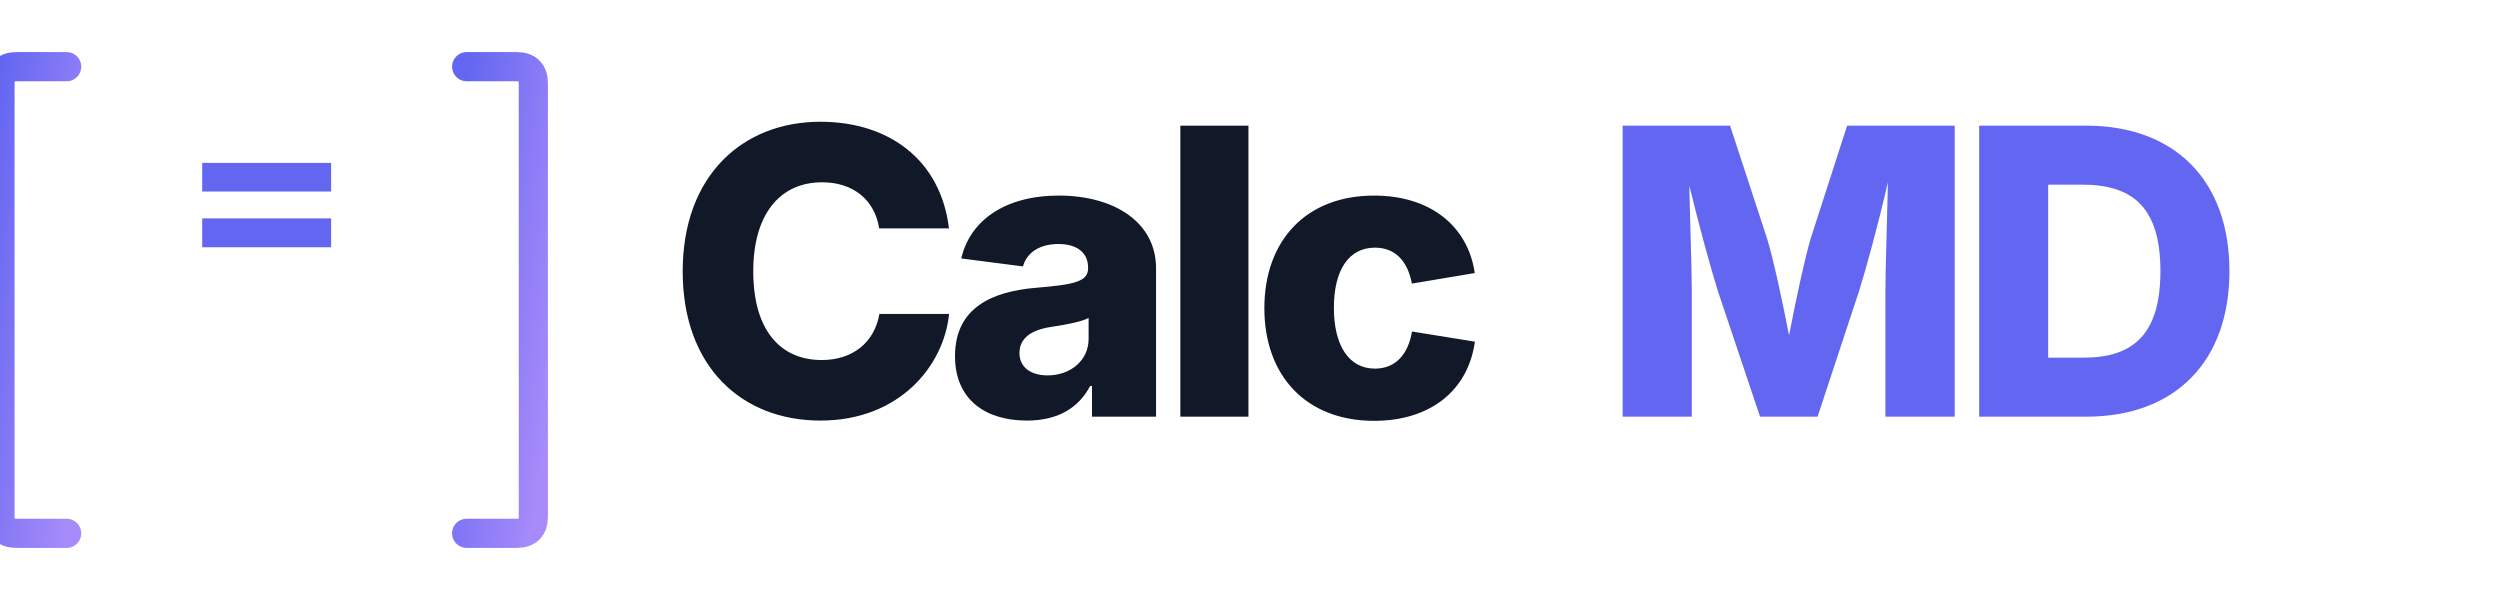
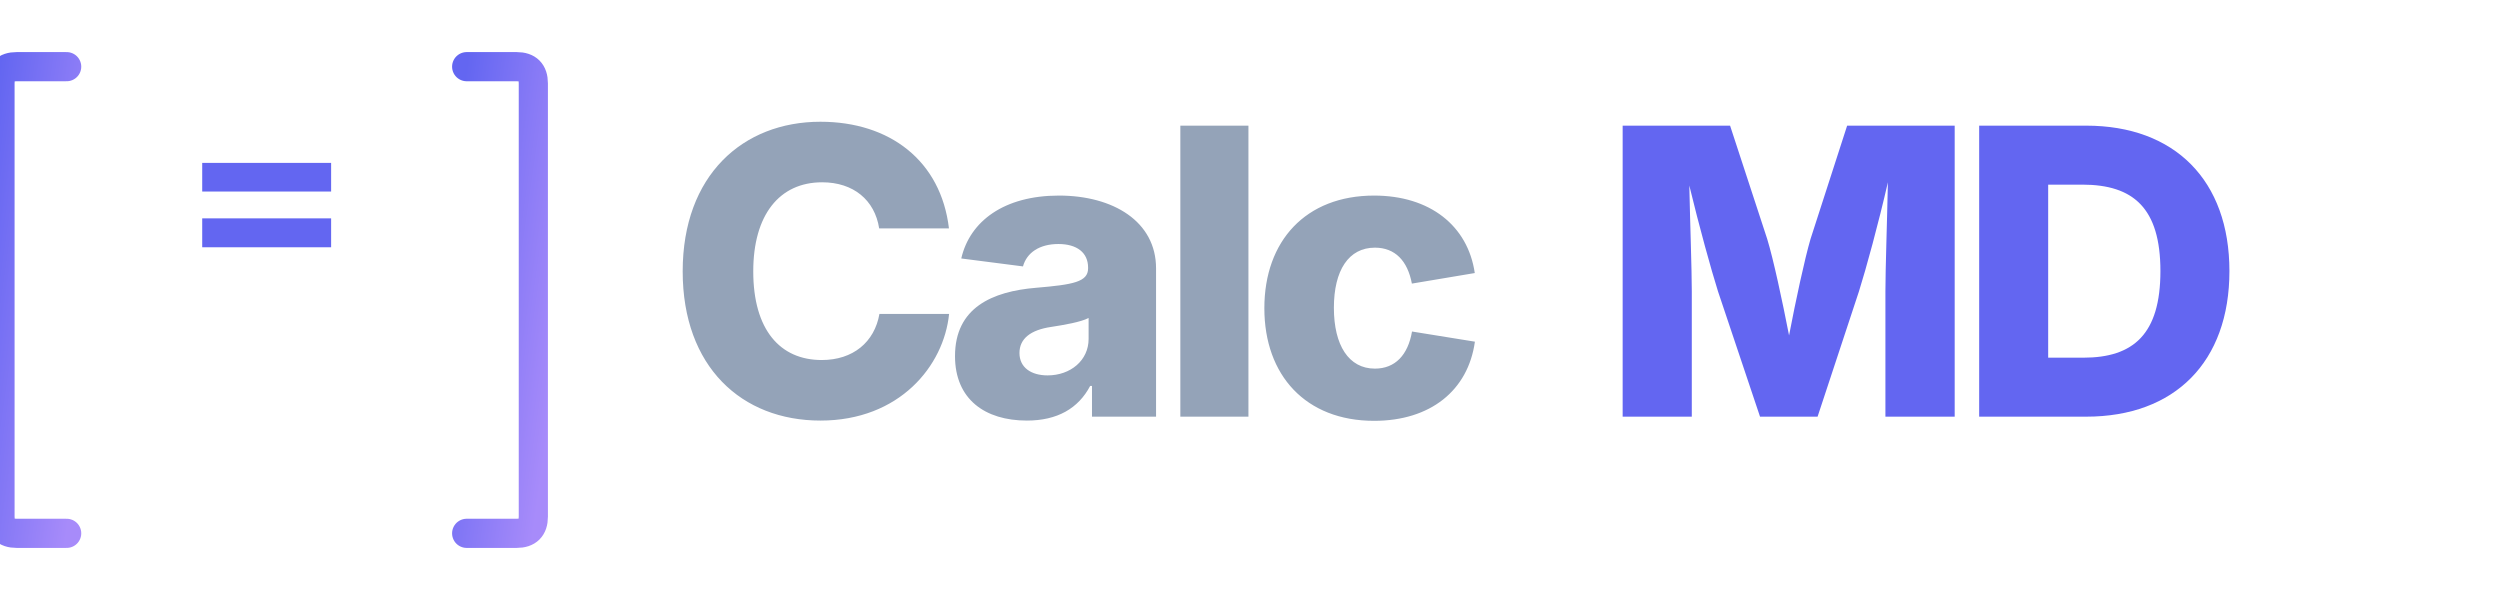
<svg xmlns="http://www.w3.org/2000/svg" viewBox="0 0 300 72" fill="none">
  <defs>
    <linearGradient id="g" x1="0" y1="0" x2="1" y2="1">
      <stop offset="0%" stop-color="#6366f1" />
      <stop offset="100%" stop-color="#a78bfa" />
    </linearGradient>
  </defs>
  <g transform="translate(0, 4)">
    <path d="M8 4 L2 4 Q0 4 0 6 L0 58 Q0 60 2 60 L8 60" stroke="url(#g)" stroke-width="3.5" stroke-linecap="round" fill="none" />
    <path d="M56 4 L62 4 Q64 4 64 6 L64 58 Q64 60 62 60 L56 60" stroke="url(#g)" stroke-width="3.5" stroke-linecap="round" fill="none" />
    <line x1="10" y1="32" x2="54" y2="32" stroke="url(#g)" stroke-width="2" stroke-opacity="0.4" />
    <line x1="32" y1="10" x2="32" y2="54" stroke="url(#g)" stroke-width="2" stroke-opacity="0.4" />
    <text x="32" y="30" text-anchor="middle" font-family="'SF Mono','Fira Code',monospace" font-size="30" font-weight="800" fill="#6366f1">=</text>
  </g>
-   <text x="80" y="50" font-family="'Inter','Helvetica Neue',Arial,sans-serif" font-size="48" font-weight="800" letter-spacing="-2.5" fill="#111827">Calc</text>
+   <text x="80" y="50" font-family="'Inter','Helvetica Neue',Arial,sans-serif" font-size="48" font-weight="800" letter-spacing="-2.5" fill="#94a3b8">Calc</text>
  <text x="192" y="50" font-family="'Inter','Helvetica Neue',Arial,sans-serif" font-size="48" font-weight="800" letter-spacing="-2.5" fill="#6366f1">MD</text>
</svg>
